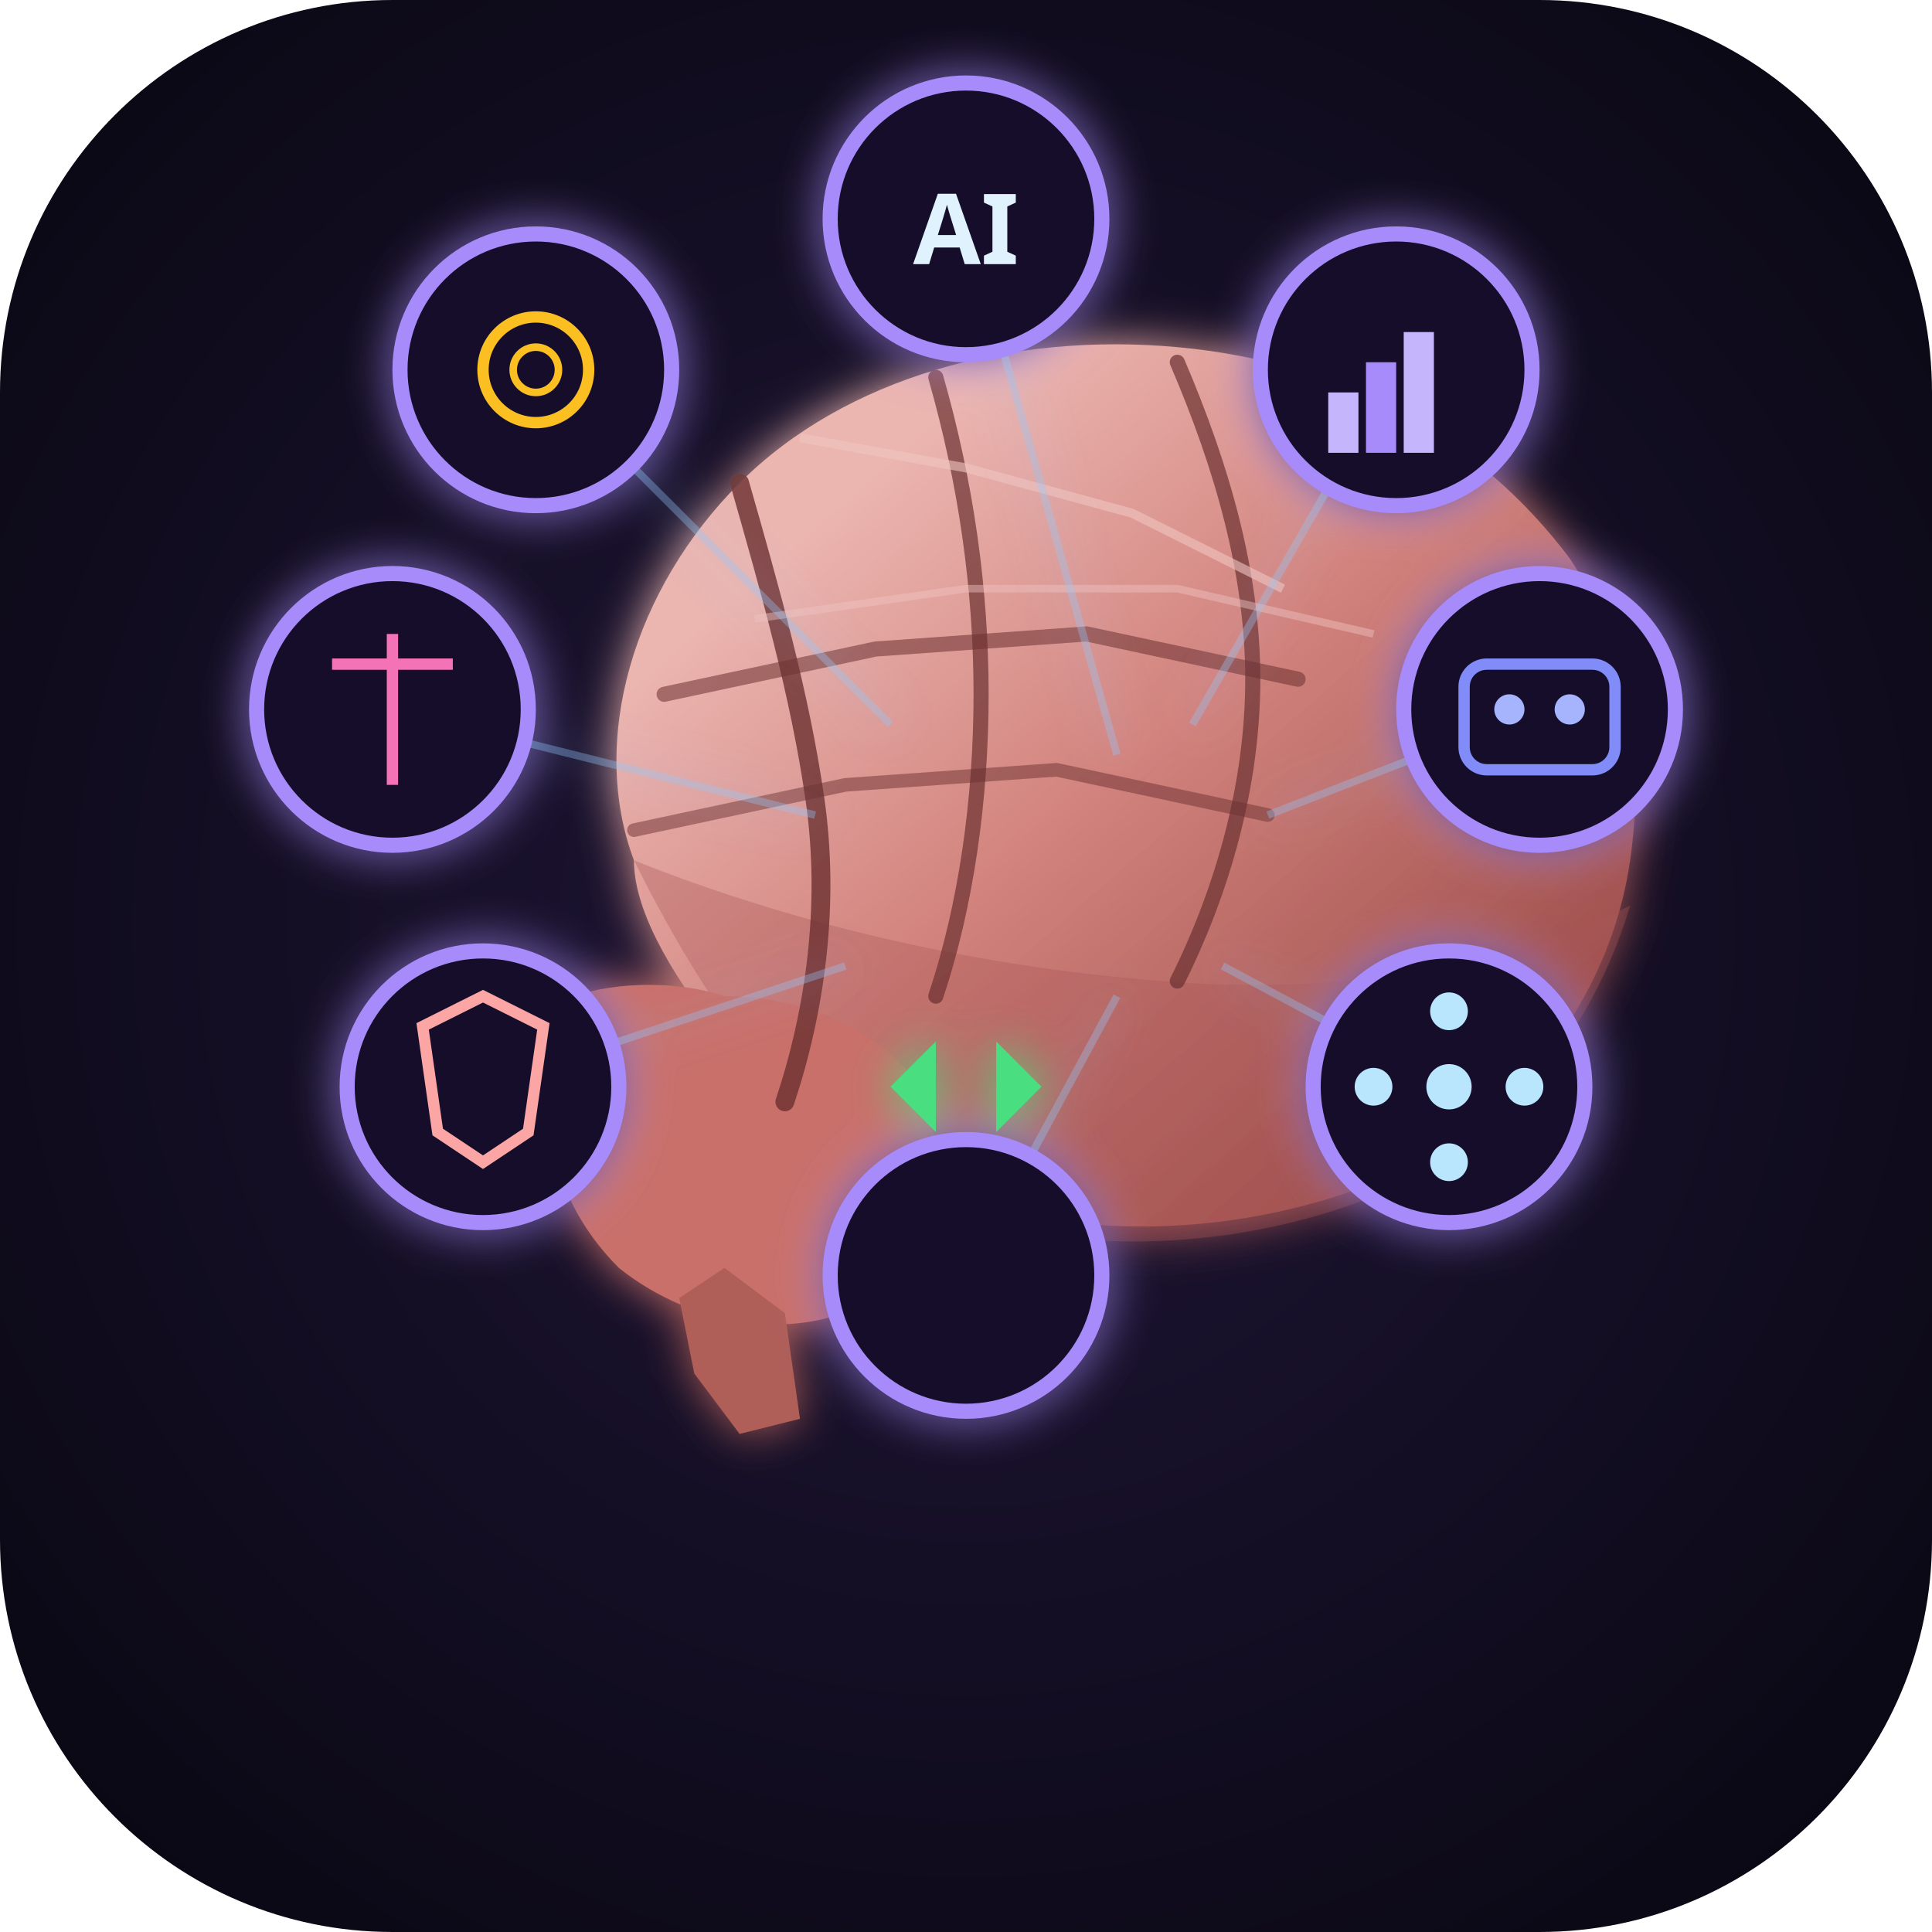
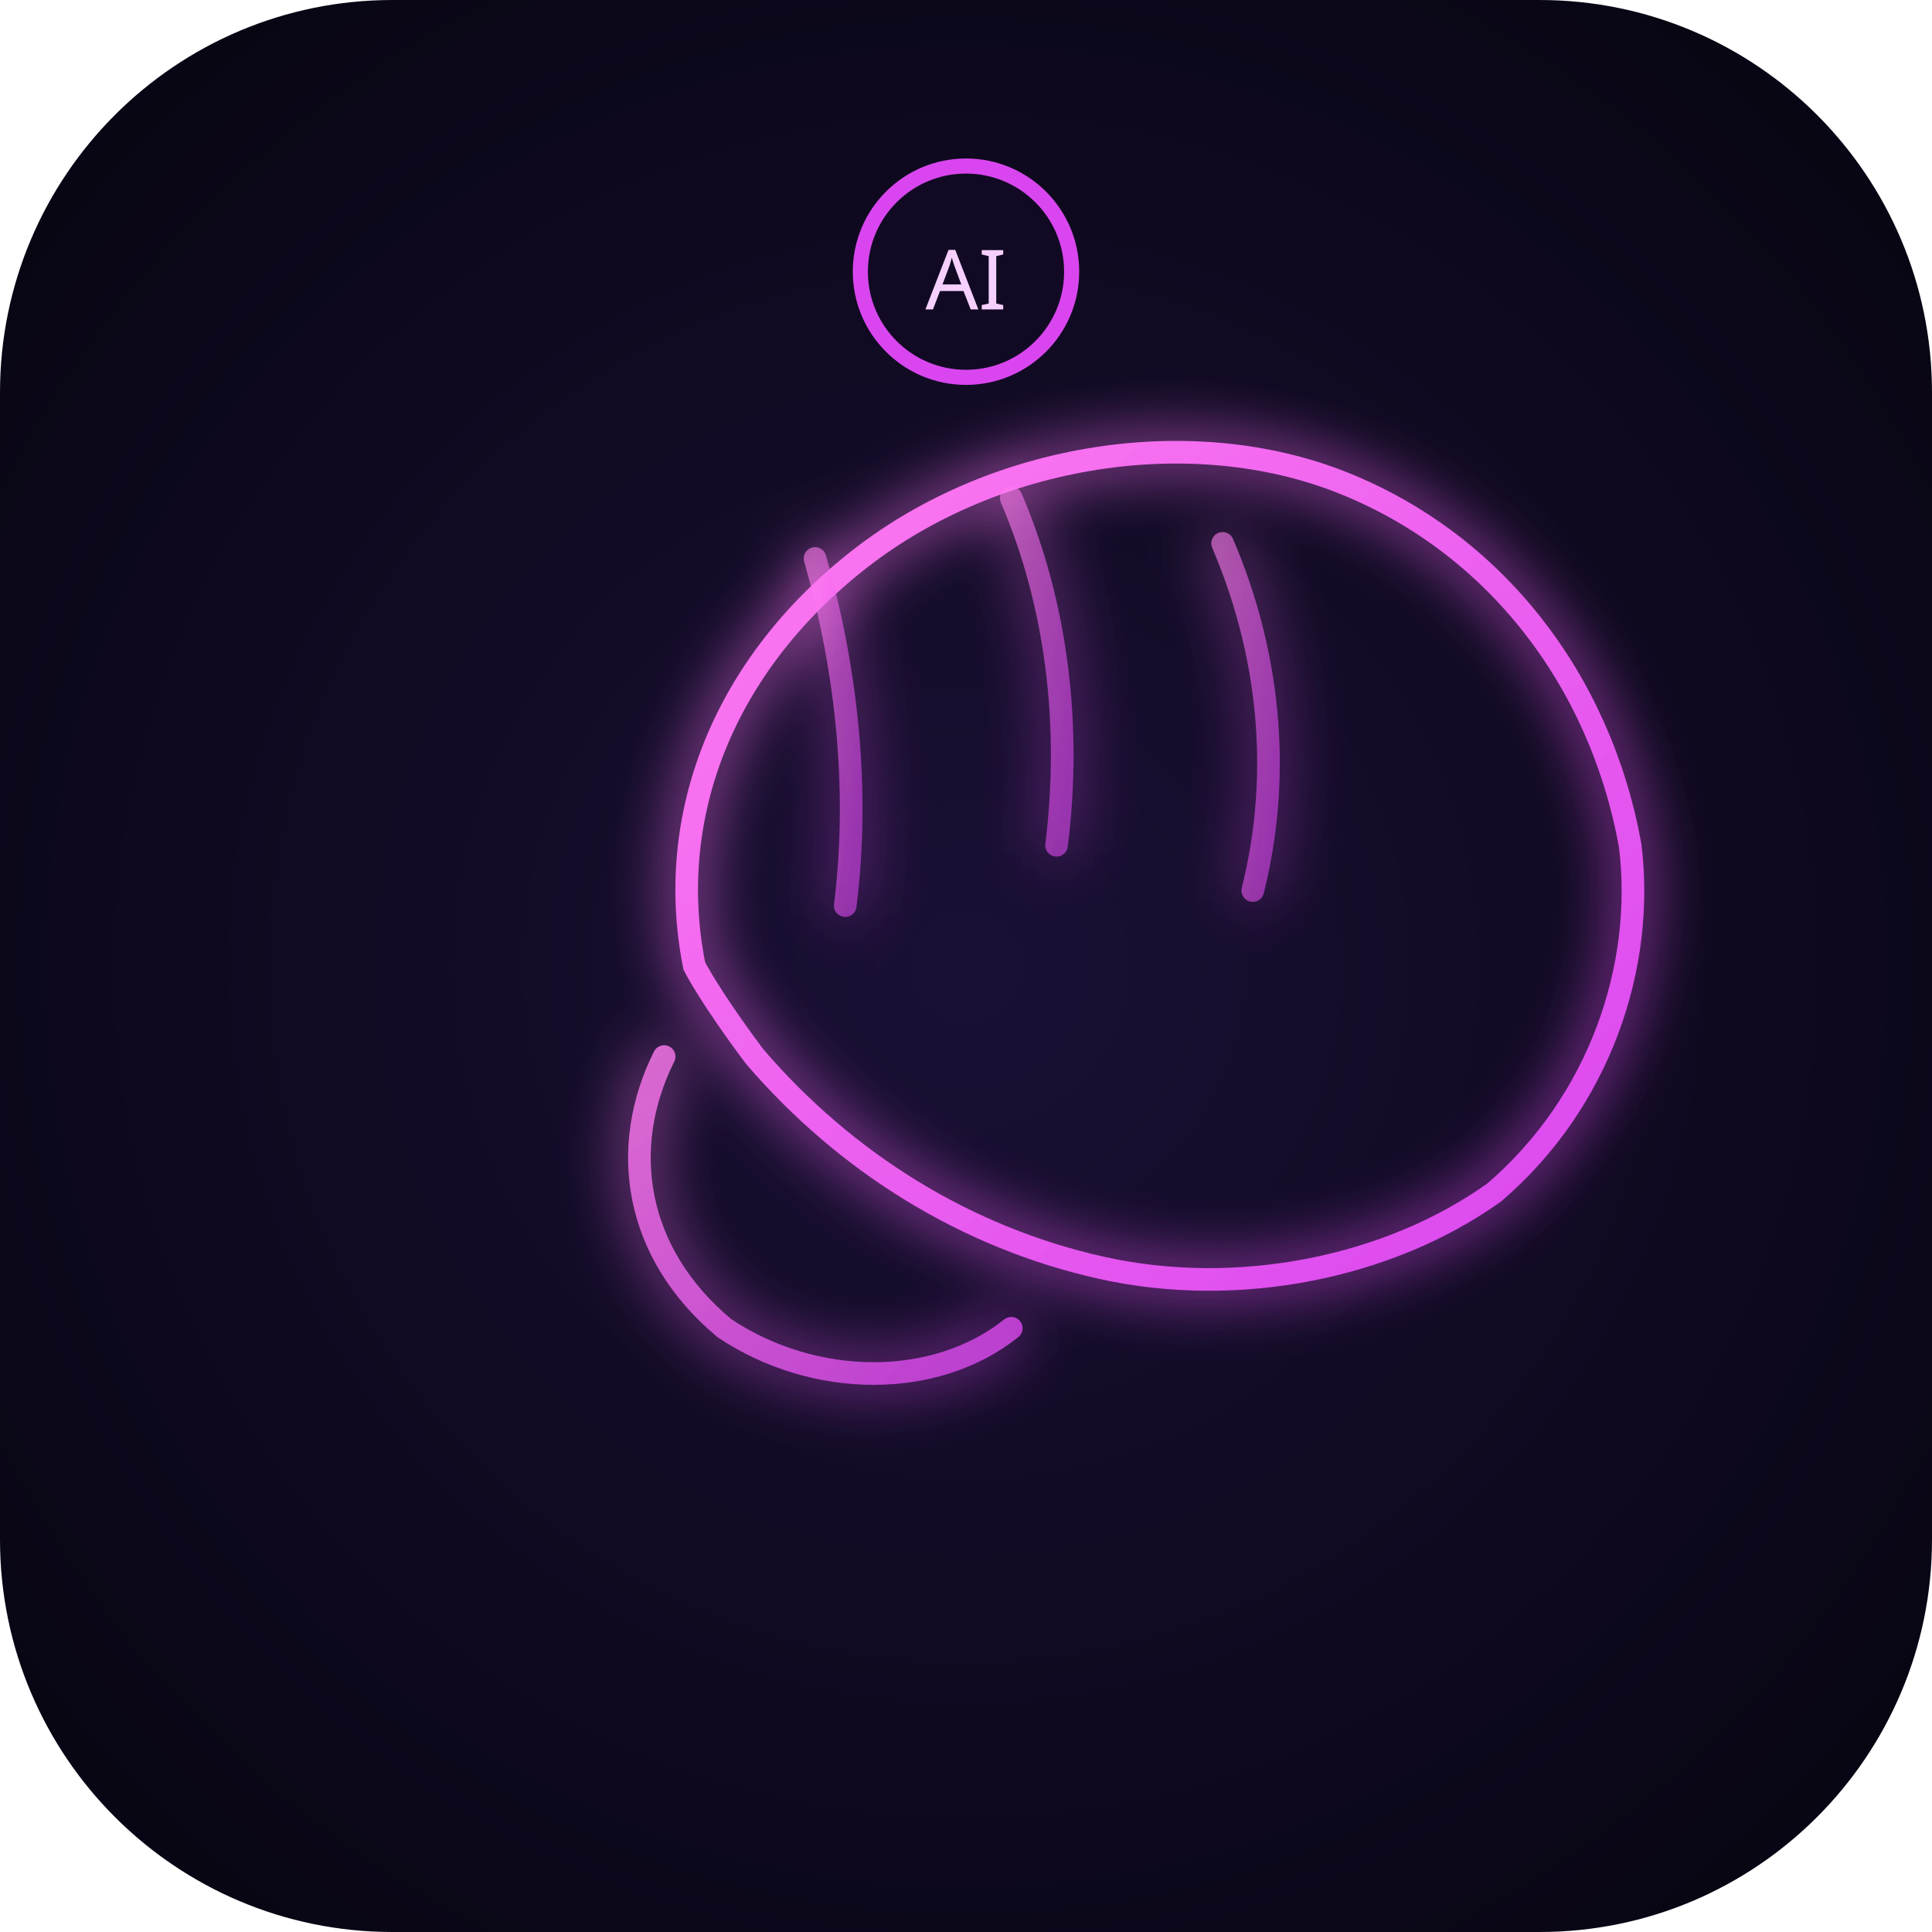
- <svg xmlns="http://www.w3.org/2000/svg" viewBox="0 0 256 256" role="img" aria-label="Realistic brain with knowledge icons">
+ <svg xmlns="http://www.w3.org/2000/svg" viewBox="0 0 256 256" role="img" aria-label="Neon pink brain app icon">
  <defs>
-     <radialGradient id="bg" cx="50%" cy="48%" r="65%">
-       <stop offset="0%" stop-color="#201638" />
-       <stop offset="100%" stop-color="#0a0814" />
+     <radialGradient id="bg" cx="50%" cy="50%" r="70%">
+       <stop offset="0%" stop-color="#1a1035" />
+       <stop offset="100%" stop-color="#06040f" />
    </radialGradient>
-     <linearGradient id="brain" x1="20%" y1="20%" x2="85%" y2="85%">
-       <stop offset="0%" stop-color="#ebb5b0" />
-       <stop offset="45%" stop-color="#d2827c" />
-       <stop offset="100%" stop-color="#9e4f4c" />
+     <linearGradient id="neon" x1="0%" y1="0%" x2="100%" y2="100%">
+       <stop offset="0%" stop-color="#ff7bf0" />
+       <stop offset="100%" stop-color="#d946ef" />
    </linearGradient>
-     <filter id="glow" x="-40%" y="-40%" width="180%" height="180%">
-       <feGaussianBlur stdDeviation="3" result="b" />
+     <filter id="glow" x="-50%" y="-50%" width="200%" height="200%">
+       <feGaussianBlur stdDeviation="4" result="b" />
      <feMerge>
        <feMergeNode in="b" />
        <feMergeNode in="SourceGraphic" />
      </feMerge>
    </filter>
  </defs>
  <rect width="256" height="256" rx="52" fill="url(#bg)" />
-   <g filter="url(#glow)">
-     <path fill="url(#brain)" d="M84 114 C78 98 84 78 98 64 C112 50 134 44 156 46 C178 48 196 58 208 74 C216 86 218 100 216 114 C214 128 206 142 192 152 C178 160 160 164 142 162 C124 160 108 152 96 138 C88 128 84 120 84 114Z" />
-     <path fill="#a85555" opacity="0.35" d="M84 114 C96 138 108 152 124 160 C140 166 160 166 178 160 C196 154 210 140 216 120 C200 128 178 132 154 130 C128 128 104 122 84 114Z" />
-     <path fill="#c9706a" d="M76 132 C70 144 72 158 82 168 C92 176 106 178 116 172 C124 166 126 154 122 144 C116 136 106 132 96 132 C90 130 82 130 76 132Z" />
-     <path fill="#b05e58" d="M96 168 L104 174 L106 188 L98 190 L92 182 L90 172Z" />
-     <path d="M98 64 C102 78 106 92 108 106 C110 120 108 134 104 146" fill="none" stroke="#6b3030" stroke-width="2.5" stroke-linecap="round" opacity="0.8" />
-     <path d="M124 50 C128 64 130 78 130 92 C130 106 128 120 124 132" fill="none" stroke="#6b3030" stroke-width="2" stroke-linecap="round" opacity="0.7" />
-     <path d="M156 48 C162 62 166 76 166 90 C166 104 162 118 156 130" fill="none" stroke="#6b3030" stroke-width="2" stroke-linecap="round" opacity="0.7" />
-     <path d="M88 92 L116 86 L144 84 L172 90" fill="none" stroke="#6b3030" stroke-width="2" stroke-linecap="round" opacity="0.55" />
-     <path d="M84 110 L112 104 L140 102 L168 108" fill="none" stroke="#6b3030" stroke-width="1.8" stroke-linecap="round" opacity="0.5" />
-     <path d="M106 58 L128 62 L150 68 L170 78" fill="none" stroke="#f0c4c0" stroke-width="1.2" opacity="0.6" />
-     <path d="M100 82 L128 78 L156 78 L182 84" fill="none" stroke="#f0c4c0" stroke-width="1" opacity="0.45" />
+   <g filter="url(#glow)" fill="none" stroke="url(#neon)" stroke-width="3" stroke-linecap="round">
+     <path d="M92 128 C88 108 96 88 114 74 C132 60 158 56 178 64 C198 72 212 90 216 112 C218 128 212 146 198 158 C184 168 164 172 146 168 C128 164 112 154 100 140 C94 132 92 128 92 128Z" />
+     <path d="M88 140 C82 152 84 166 96 176 C108 184 124 184 134 176" opacity="0.8" />
+     <path d="M108 74 C112 88 114 104 112 120" opacity="0.6" />
+     <path d="M134 66 C140 80 142 96 140 112" opacity="0.6" />
+     <path d="M162 72 C168 86 170 102 166 118" opacity="0.6" />
  </g>
-   <g filter="url(#glow)">
-     <g stroke="#93c5fd" stroke-width="1" opacity="0.35">
-       <line x1="128" y1="29" x2="148" y2="100" />
-       <line x1="185" y1="49" x2="158" y2="96" />
-       <line x1="204" y1="94" x2="168" y2="108" />
-       <line x1="192" y1="144" x2="162" y2="128" />
-       <line x1="128" y1="169" x2="148" y2="132" />
-       <line x1="64" y1="144" x2="112" y2="128" />
-       <line x1="52" y1="94" x2="108" y2="108" />
-       <line x1="71" y1="49" x2="118" y2="96" />
-     </g>
-     <circle cx="128" cy="29" r="18" fill="#16102a" stroke="#a78bfa" stroke-width="2" />
-     <text x="128" y="35" text-anchor="middle" font-family="Arial Black,sans-serif" font-size="13" font-weight="900" fill="#e0f2fe">AI</text>
-     <circle cx="185" cy="49" r="18" fill="#16102a" stroke="#a78bfa" stroke-width="2" />
-     <rect x="176" y="52" width="4" height="8" fill="#c4b5fd" />
-     <rect x="181" y="48" width="4" height="12" fill="#a78bfa" />
-     <rect x="186" y="44" width="4" height="16" fill="#c4b5fd" />
-     <circle cx="204" cy="94" r="18" fill="#16102a" stroke="#a78bfa" stroke-width="2" />
-     <rect x="194" y="88" width="20" height="14" rx="3" fill="none" stroke="#818cf8" stroke-width="1.5" />
-     <circle cx="200" cy="94" r="2" fill="#a5b4fc" />
-     <circle cx="208" cy="94" r="2" fill="#a5b4fc" />
-     <circle cx="192" cy="144" r="18" fill="#16102a" stroke="#a78bfa" stroke-width="2" />
-     <circle cx="192" cy="144" r="3" fill="#bae6fd" />
-     <circle cx="182" cy="144" r="2.5" fill="#bae6fd" />
-     <circle cx="202" cy="144" r="2.5" fill="#bae6fd" />
-     <circle cx="192" cy="134" r="2.5" fill="#bae6fd" />
-     <circle cx="192" cy="154" r="2.5" fill="#bae6fd" />
-     <circle cx="128" cy="169" r="18" fill="#16102a" stroke="#a78bfa" stroke-width="2" />
-     <polygon points="118,144 124,138 124,150" fill="#4ade80" />
-     <polygon points="138,144 132,138 132,150" fill="#4ade80" />
-     <circle cx="64" cy="144" r="18" fill="#16102a" stroke="#a78bfa" stroke-width="2" />
-     <path d="M64 132 L72 136 L70 150 L64 154 L58 150 L56 136 Z" fill="none" stroke="#fca5a5" stroke-width="1.5" />
-     <circle cx="52" cy="94" r="18" fill="#16102a" stroke="#a78bfa" stroke-width="2" />
-     <line x1="52" y1="84" x2="52" y2="104" stroke="#f472b6" stroke-width="1.5" />
-     <line x1="44" y1="88" x2="60" y2="88" stroke="#f472b6" stroke-width="1.5" />
-     <circle cx="71" cy="49" r="18" fill="#16102a" stroke="#a78bfa" stroke-width="2" />
-     <circle cx="71" cy="49" r="7" fill="none" stroke="#fbbf24" stroke-width="1.5" />
-     <circle cx="71" cy="49" r="3" fill="none" stroke="#fbbf24" stroke-width="1" />
-   </g>
+   <circle cx="128" cy="36" r="14" fill="#120a24" stroke="#d946ef" stroke-width="2" />
+   <text x="128" y="41" text-anchor="middle" font-family="Arial Black,sans-serif" font-size="11" fill="#f5d0fe">AI</text>
</svg>
